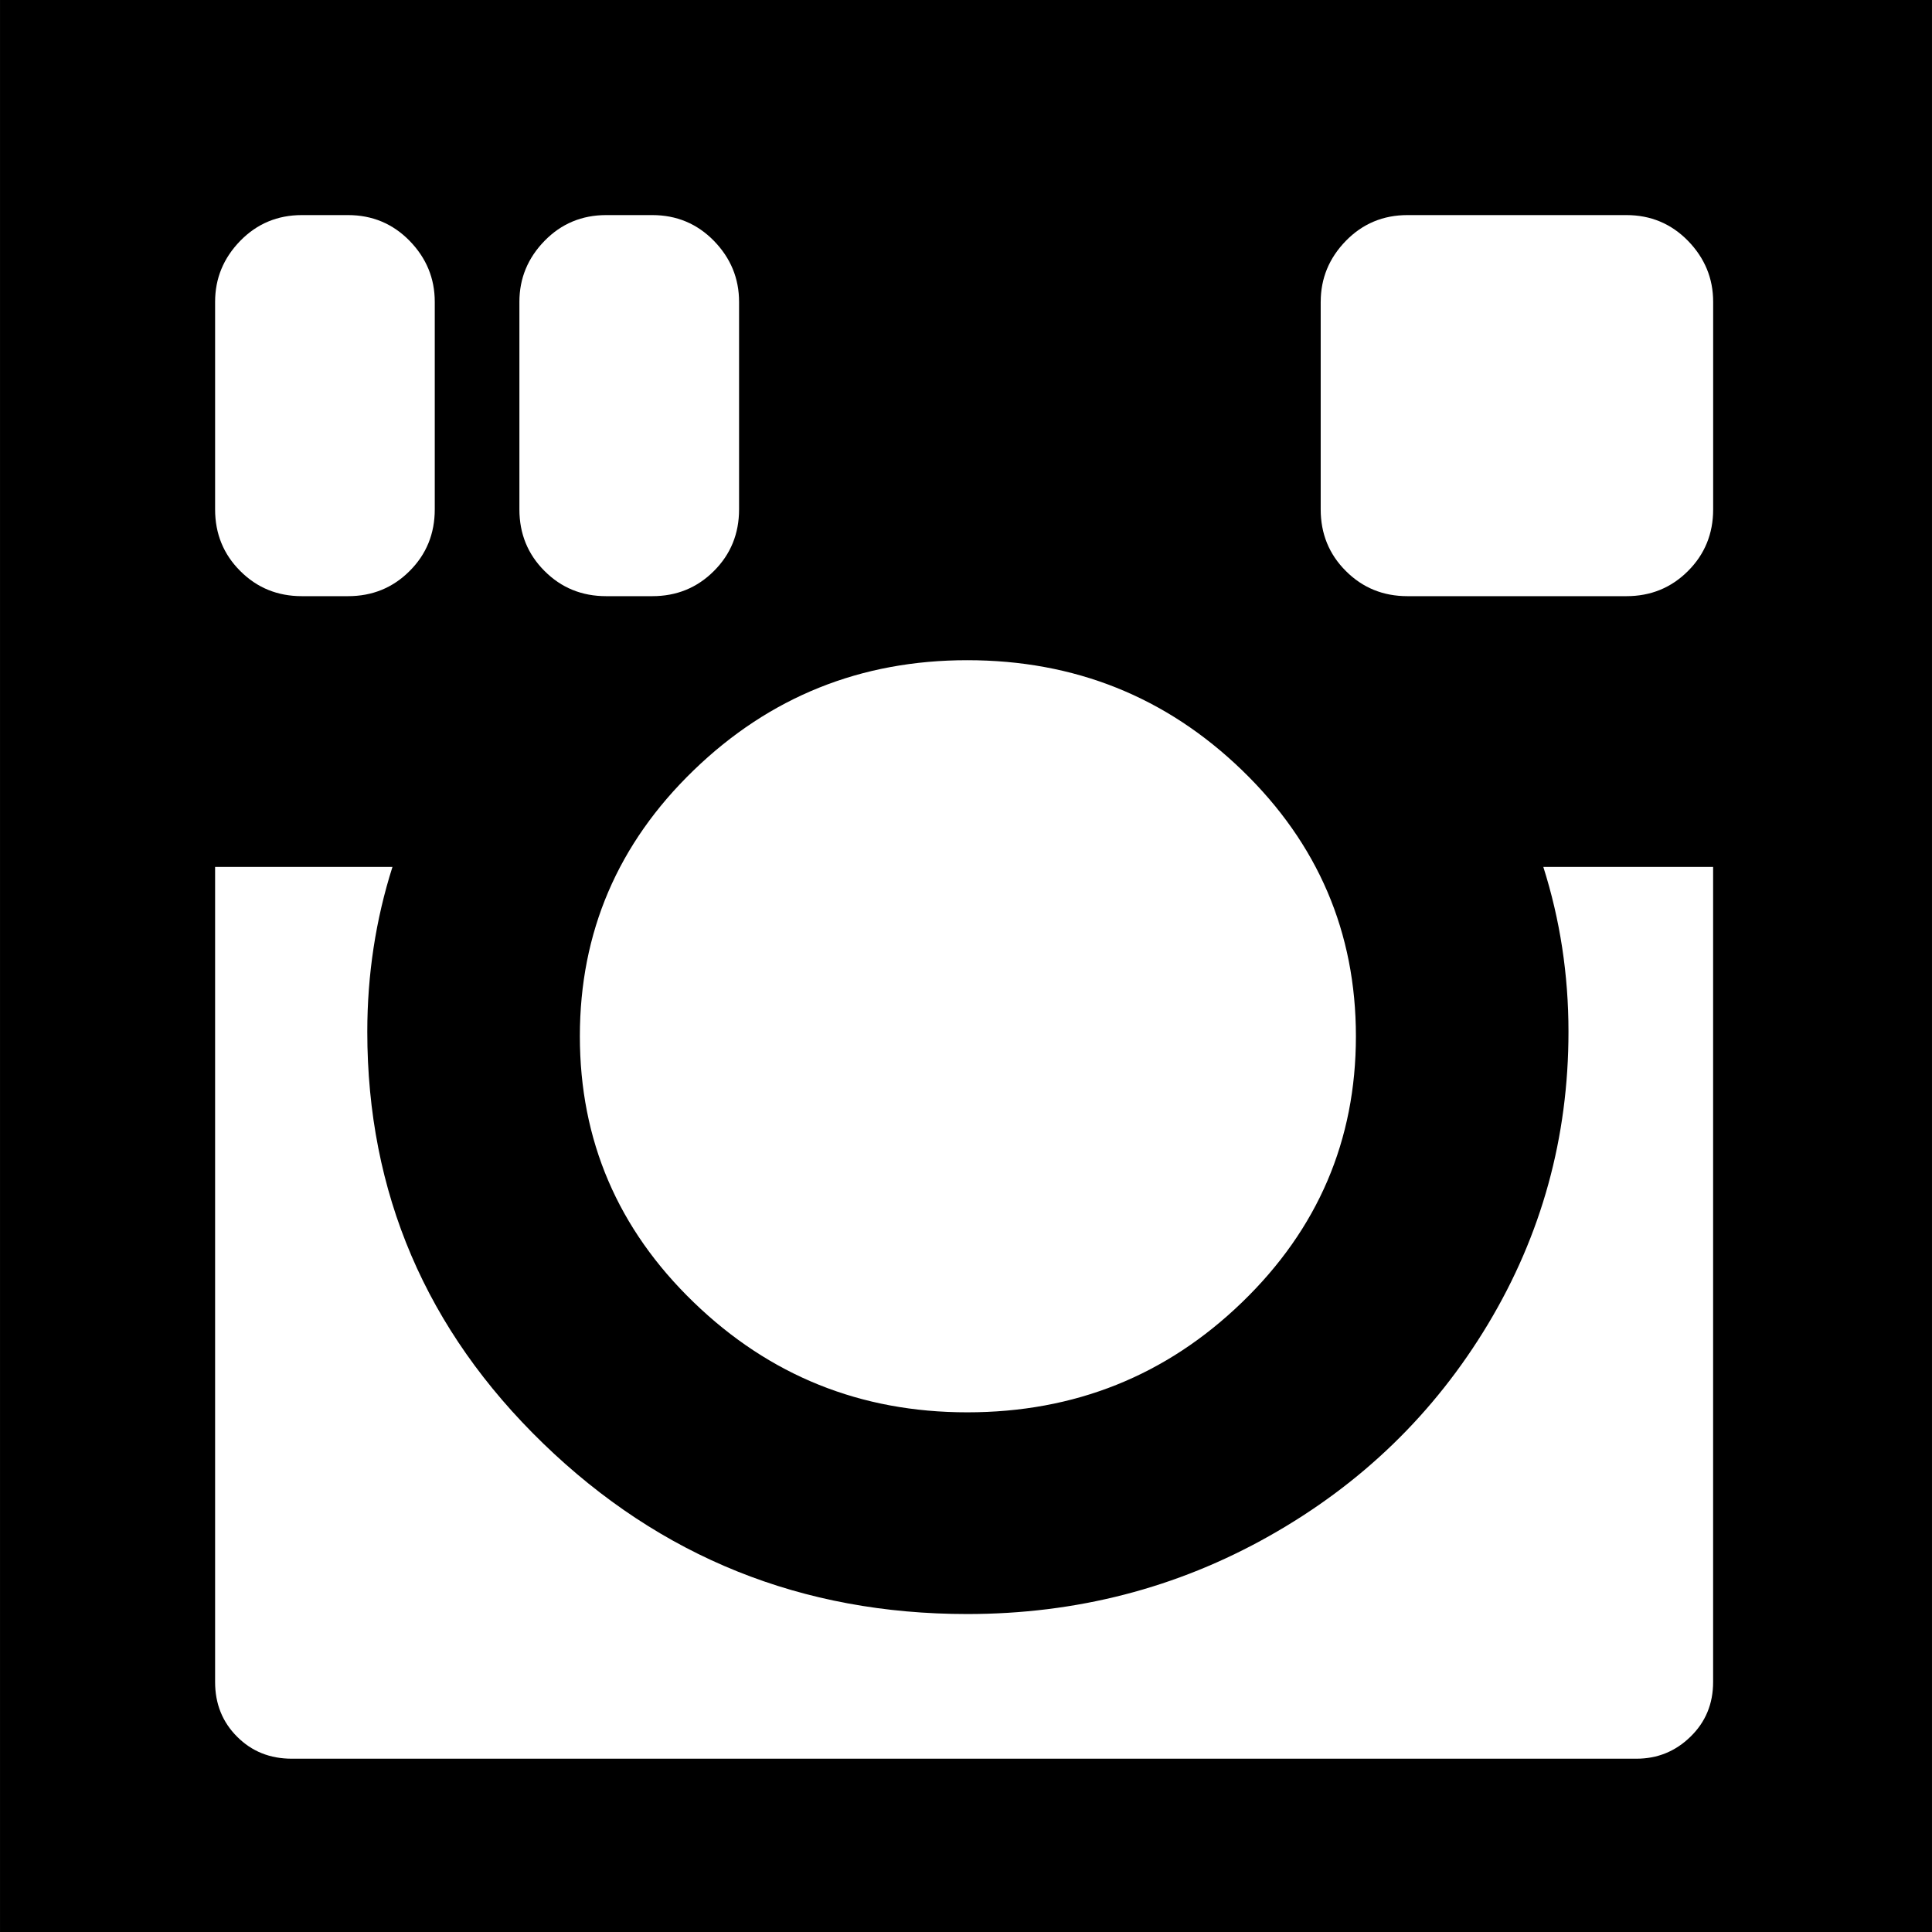
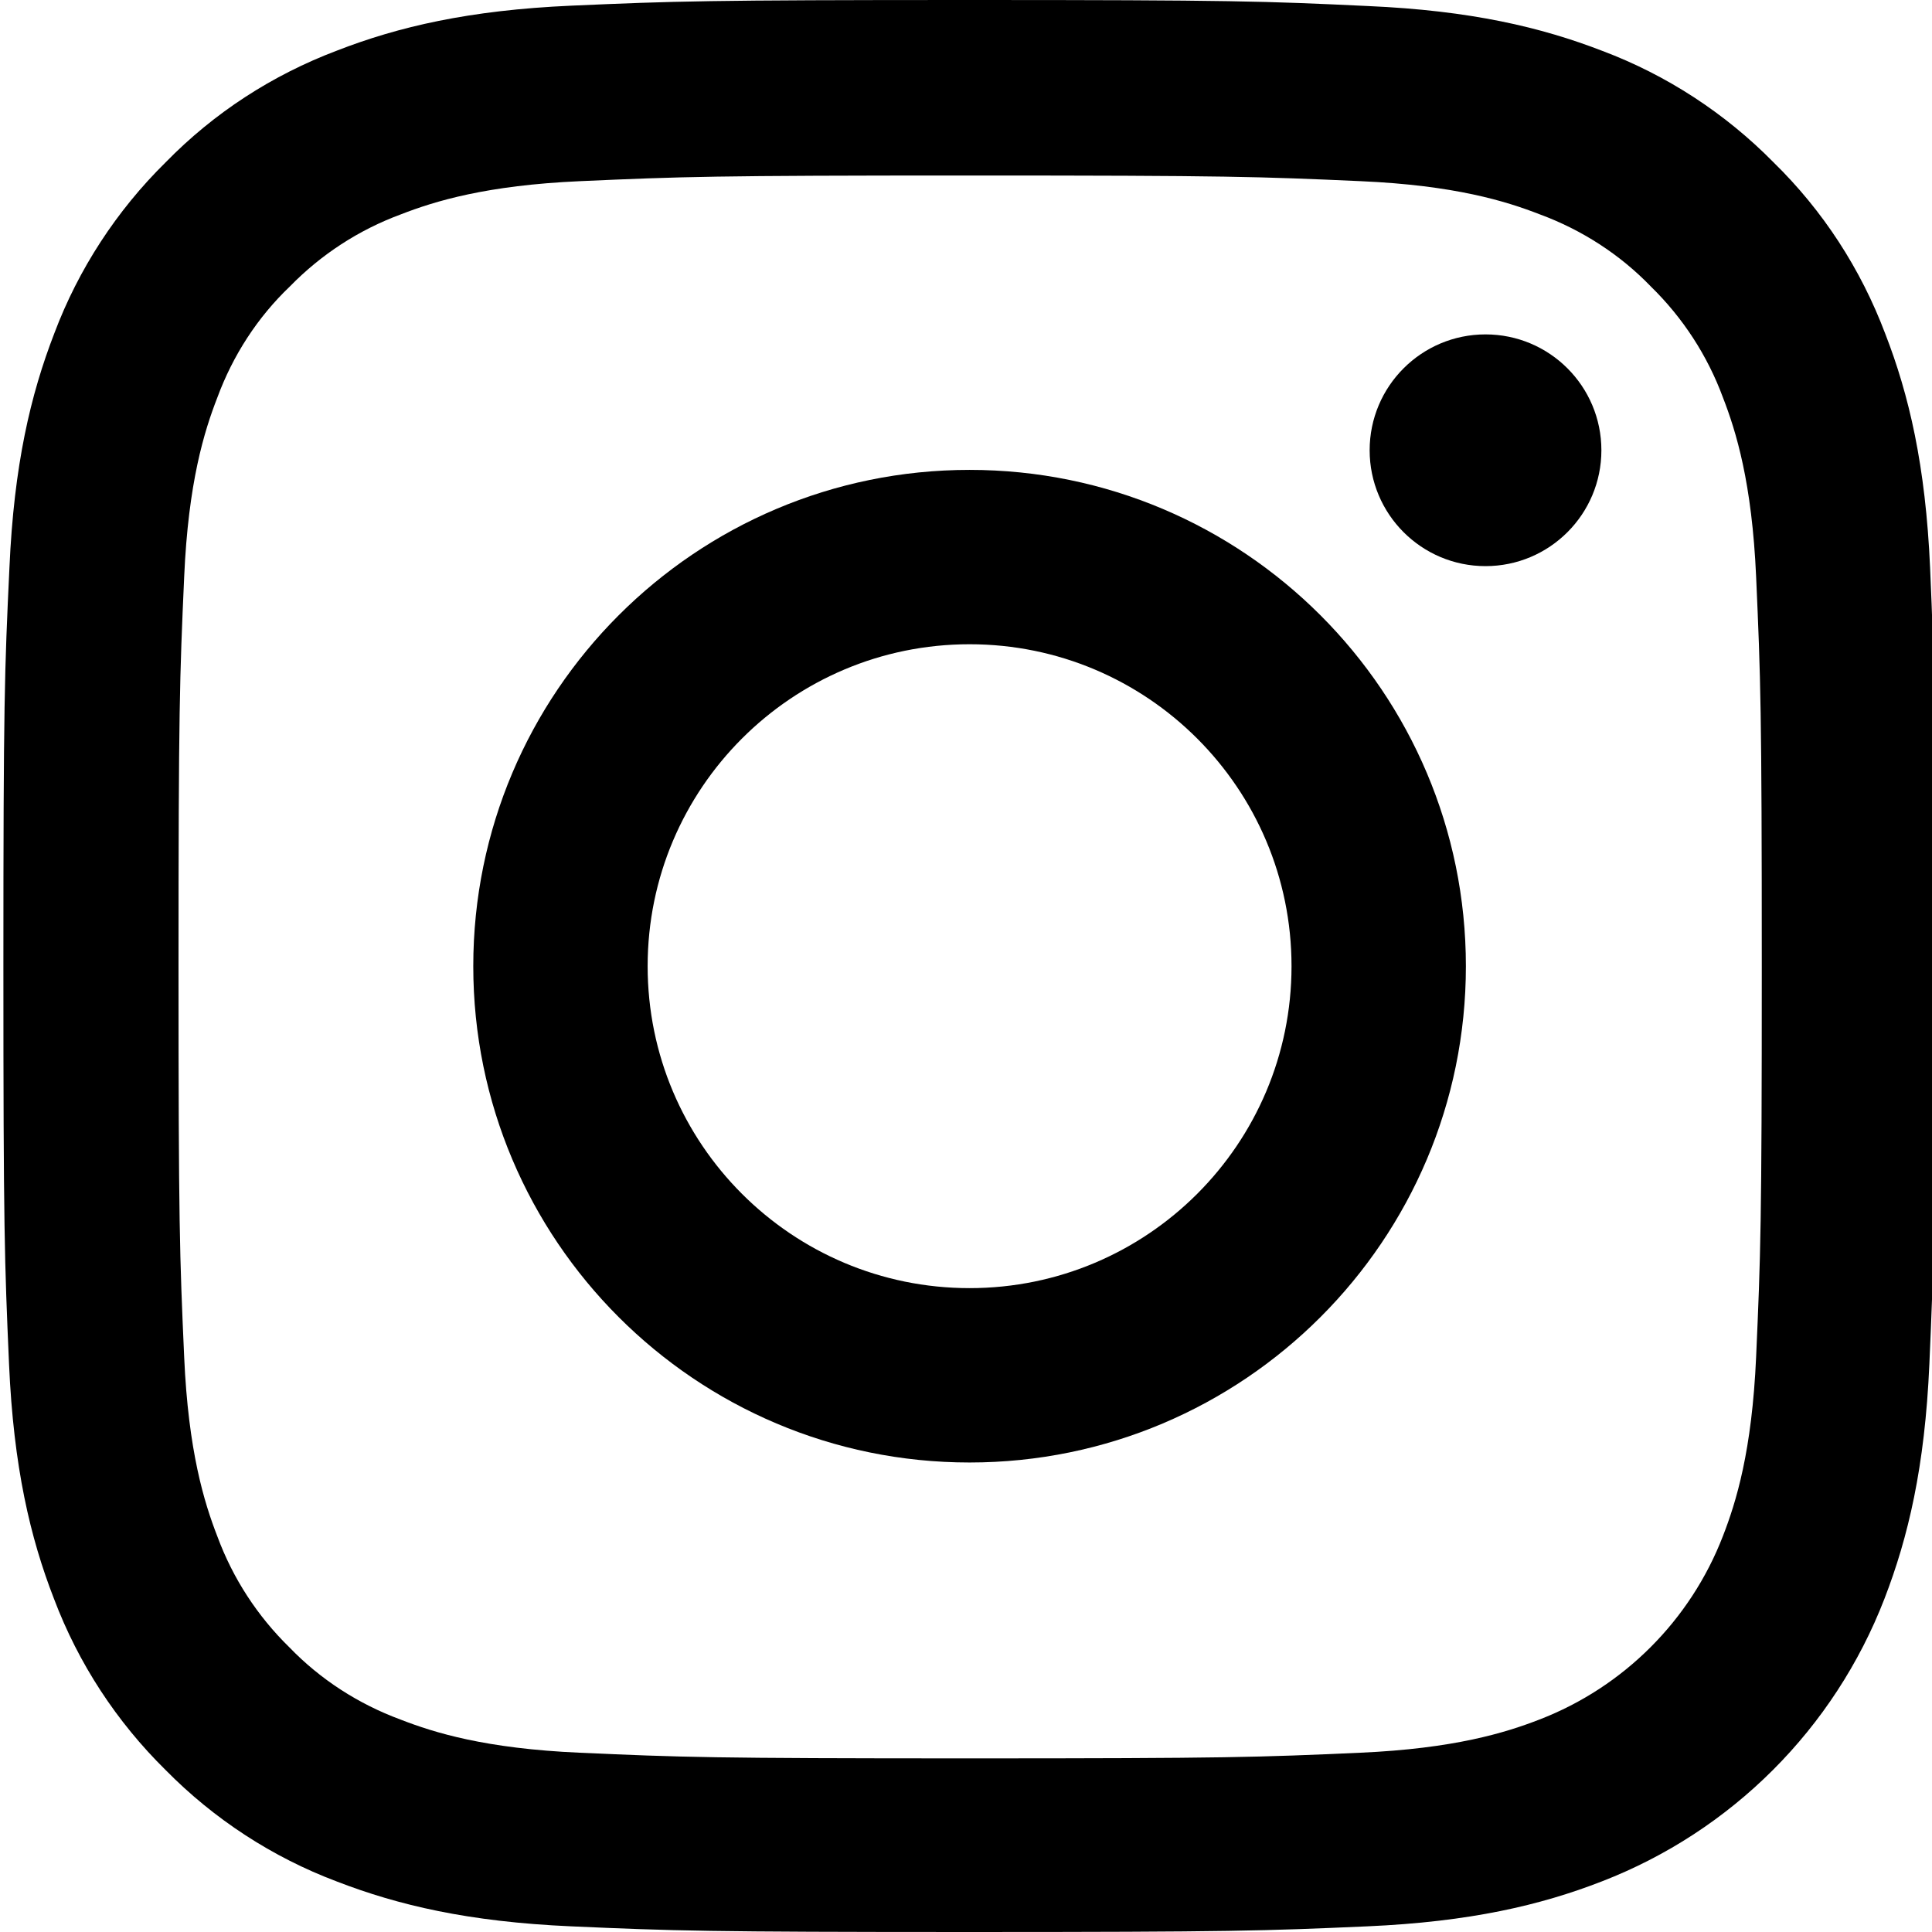
- <svg xmlns="http://www.w3.org/2000/svg" x="0px" y="0px" width="543.284px" height="543.284px" viewBox="0 0 543.284 543.284" style="enable-background:new 0 0 543.284 543.284;" xml:space="preserve">
-   <path d="M99.049,543.284h345.192h29.364h69.676v-69.688v-17.857V87.546v-17.87V0h-69.676h-29.364H99.049H69.686H0.003v69.676    v17.876v368.186v17.857v69.688h69.676H99.049z M371.389,84.884c0-6.604,2.351-12.307,7.075-17.161    c4.712-4.822,10.483-7.24,17.332-7.24h61.543c6.836,0,12.613,2.417,17.331,7.24c4.713,4.847,7.075,10.557,7.075,17.161v58.36    c0,6.836-2.362,12.625-7.075,17.326c-4.718,4.725-10.495,7.075-17.331,7.075h-61.55c-6.842,0-12.619-2.35-17.331-7.075    c-4.719-4.7-7.075-10.49-7.075-17.326v-58.36H371.389z M349.277,216.599c21.335,20.63,32.008,45.563,32.008,74.798    c0,29.248-10.673,54.187-32.008,74.805c-21.347,20.643-47.105,30.949-77.283,30.949c-29.951,0-55.588-10.307-76.928-30.949    c-21.347-20.612-32.008-45.551-32.008-74.805c0-29.235,10.667-54.174,32.008-74.798c21.34-20.631,46.983-30.949,76.928-30.949    C302.178,185.65,327.931,195.975,349.277,216.599z M146.057,84.884c0-6.604,2.35-12.307,7.075-17.161    c4.712-4.822,10.49-7.24,17.332-7.24h12.956c6.836,0,12.613,2.417,17.332,7.24c4.718,4.847,7.075,10.557,7.075,17.161v58.36    c0,6.836-2.356,12.625-7.075,17.326c-4.719,4.725-10.496,7.075-17.332,7.075h-12.956c-6.842,0-12.62-2.35-17.332-7.075    c-4.718-4.7-7.075-10.49-7.075-17.326V84.884z M60.487,84.884c0-6.604,2.356-12.307,7.075-17.161    c4.712-4.822,10.484-7.24,17.332-7.24H97.85c6.836,0,12.613,2.417,17.332,7.24c4.718,4.847,7.075,10.557,7.075,17.161v58.36    c0,6.836-2.356,12.625-7.075,17.326c-4.719,4.725-10.496,7.075-17.332,7.075H84.894c-6.842,0-12.62-2.35-17.332-7.075    c-4.718-4.7-7.075-10.49-7.075-17.326V84.884z M60.487,472.984v-229.2h49.872c-4.719,14.853-7.075,30.312-7.075,46.341    c0,45.263,16.5,83.893,49.517,115.833c33.011,31.946,72.742,47.913,119.199,47.913c30.649,0,58.942-7.295,84.885-21.928    c25.937-14.603,46.451-34.486,61.543-59.591c15.086-25.116,22.632-52.527,22.632-82.234c0-16.028-2.356-31.487-7.075-46.34h47.748    v229.207c0,6.132-2.123,11.261-6.364,15.379c-4.241,4.144-9.314,6.188-15.208,6.188H82.06c-6.132,0-11.261-2.044-15.386-6.188    C62.549,484.245,60.487,479.116,60.487,472.984z" />
+ <svg xmlns="http://www.w3.org/2000/svg" height="511pt" viewBox="0 0 511 511.9" width="511pt">
+   <path d="m510.949 150.5c-1.199-27.199-5.598-45.898-11.898-62.102-6.5-17.199-16.5-32.598-29.602-45.398-12.801-13-28.301-23.102-45.301-29.5-16.297-6.301-34.898-10.699-62.098-11.898-27.402-1.301-36.102-1.602-105.602-1.602s-78.199.301-105.5 1.5c-27.199 1.199-45.898 5.602-62.098 11.898-17.203 6.5-32.602 16.5-45.402 29.602-13 12.801-23.098 28.301-29.5 45.301-6.301 16.301-10.699 34.898-11.898 62.098-1.301 27.402-1.602 36.102-1.602 105.602s.301 78.199 1.5 105.5c1.199 27.199 5.602 45.898 11.902 62.102 6.5 17.199 16.598 32.598 29.598 45.398 12.801 13 28.301 23.102 45.301 29.5 16.301 6.301 34.898 10.699 62.102 11.898 27.297 1.203 36 1.5 105.5 1.5s78.199-.297 105.5-1.5c27.199-1.199 45.898-5.598 62.098-11.898 34.402-13.301 61.602-40.5 74.902-74.898 6.297-16.301 10.699-34.902 11.898-62.102 1.199-27.301 1.5-36 1.5-105.5s-.102-78.199-1.301-105.5zm-46.098 209c-1.102 25-5.301 38.5-8.801 47.5-8.602 22.301-26.301 40-48.602 48.602-9 3.5-22.598 7.699-47.5 8.797-27 1.203-35.098 1.5-103.398 1.5s-76.5-.297-103.402-1.5c-25-1.098-38.5-5.297-47.5-8.797-11.098-4.102-21.199-10.602-29.398-19.102-8.5-8.301-15-18.301-19.102-29.398-3.5-9-7.699-22.602-8.797-47.5-1.203-27-1.5-35.102-1.5-103.402s.297-76.5 1.5-103.398c1.098-25 5.297-38.5 8.797-47.5 4.102-11.102 10.602-21.199 19.203-29.402 8.297-8.5 18.297-15 29.398-19.098 9-3.5 22.602-7.699 47.5-8.801 27-1.199 35.102-1.5 103.398-1.5 68.402 0 76.5.301 103.402 1.5 25 1.102 38.5 5.301 47.5 8.801 11.098 4.098 21.199 10.598 29.398 19.098 8.5 8.301 15 18.301 19.102 29.402 3.5 9 7.699 22.598 8.801 47.5 1.199 27 1.5 35.098 1.5 103.398s-.301 76.301-1.5 103.301zm0 0" />
+   <path d="m256.449 124.5c-72.598 0-131.5 58.898-131.5 131.5s58.902 131.5 131.5 131.5c72.602 0 131.5-58.898 131.5-131.5s-58.898-131.5-131.5-131.5zm0 216.801c-47.098 0-85.301-38.199-85.301-85.301s38.203-85.301 85.301-85.301c47.102 0 85.301 38.199 85.301 85.301s-38.199 85.301-85.301 85.301zm0 0" />
+   <path d="m423.852 119.301c0 16.953-13.746 30.699-30.703 30.699-16.953 0-30.699-13.746-30.699-30.699 0-16.957 13.746-30.699 30.699-30.699 16.957 0 30.703 13.742 30.703 30.699zm0 0" />
</svg>
